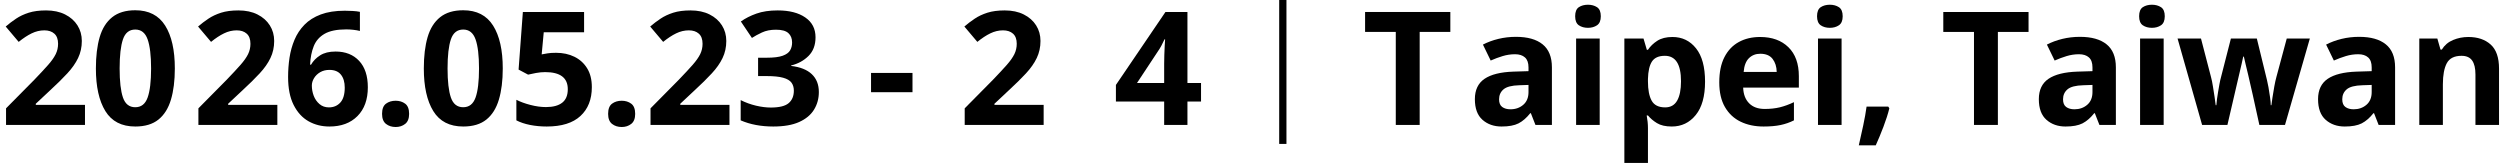
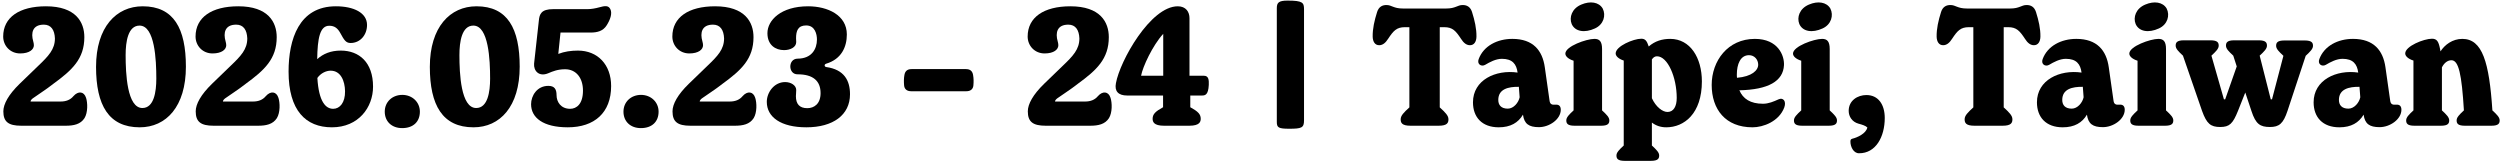
<svg xmlns="http://www.w3.org/2000/svg" width="100%" height="100%" viewBox="0 0 592 39" version="1.1" xml:space="preserve" style="fill-rule:evenodd;clip-rule:evenodd;stroke-linejoin:round;stroke-miterlimit:2;">
  <g transform="matrix(1,0,0,1,-2697,-1893)">
    <g transform="matrix(1,0,0,1,2040,1330)">
      <g transform="matrix(0.390213,0,0,0.390213,656.931,563.554)">
-         <g transform="matrix(96,0,0,96,1517.47,74.4)">
-                 </g>
-         <text x="0px" y="74.4px" style="font-family:'jf-kamabit-1.0', sans-serif;font-weight:800;font-size:96px;">20<tspan x="116.736px 172.512px 229.056px 257.76px 319.2px 373.92px 406.08px 463.296px " y="74.4px 74.4px 74.4px 74.4px 74.4px 74.4px 74.4px 74.4px ">26.05.23</tspan> - 2<tspan x="675.744px " y="74.4px ">4</tspan>｜T<tspan x="891.168px 947.424px 979.296px 1036.03px 1085.57px " y="74.4px 74.4px 74.4px 74.4px 74.4px ">aipei</tspan>, T<tspan x="1233.41px 1289.66px 1319.52px 1401.31px " y="74.4px 74.4px 74.4px 74.4px ">aiwa</tspan>n</text>
+         <g transform="matrix(96,0,0,96,0,74.4)">
+           <path d="M0.136,0.005L0.417,0.005C0.468,0.005 0.511,-0.004 0.536,-0.043C0.558,-0.079 0.556,-0.14 0.546,-0.171C0.533,-0.213 0.496,-0.216 0.466,-0.182C0.447,-0.159 0.42,-0.148 0.385,-0.148L0.195,-0.148C0.195,-0.154 0.2,-0.161 0.209,-0.168C0.233,-0.186 0.294,-0.224 0.339,-0.26C0.457,-0.346 0.535,-0.417 0.535,-0.555C0.535,-0.649 0.482,-0.75 0.292,-0.75C0.124,-0.75 0.022,-0.68 0.022,-0.559C0.022,-0.501 0.066,-0.452 0.129,-0.452C0.188,-0.452 0.216,-0.477 0.216,-0.504C0.216,-0.512 0.214,-0.521 0.212,-0.528C0.196,-0.583 0.208,-0.634 0.279,-0.634C0.325,-0.634 0.347,-0.6 0.349,-0.547C0.349,-0.478 0.309,-0.436 0.243,-0.373L0.126,-0.26C0.056,-0.192 0.023,-0.132 0.023,-0.086C0.023,-0.02 0.055,0.005 0.136,0.005Z" style="fill-rule:nonzero;" />
+         </g>
+         <g transform="matrix(96,0,0,96,55.2,74.4)">
+           <path d="M0.31,0.015C0.477,0.015 0.602,-0.116 0.602,-0.368C0.602,-0.61 0.525,-0.75 0.329,-0.75C0.162,-0.75 0.034,-0.619 0.034,-0.367C0.034,-0.125 0.114,0.015 0.31,0.015ZM0.221,-0.442C0.221,-0.526 0.236,-0.628 0.309,-0.628C0.406,-0.628 0.415,-0.41 0.415,-0.293C0.415,-0.209 0.4,-0.107 0.327,-0.107C0.23,-0.107 0.221,-0.325 0.221,-0.442Z" style="fill-rule:nonzero;" />
+         </g>
+         <g transform="matrix(96,0,0,96,116.736,74.4)">
+           <path d="M0.136,0.005L0.417,0.005C0.468,0.005 0.511,-0.004 0.536,-0.043C0.558,-0.079 0.556,-0.14 0.546,-0.171C0.533,-0.213 0.496,-0.216 0.466,-0.182C0.447,-0.159 0.42,-0.148 0.385,-0.148L0.195,-0.148C0.195,-0.154 0.2,-0.161 0.209,-0.168C0.233,-0.186 0.294,-0.224 0.339,-0.26C0.457,-0.346 0.535,-0.417 0.535,-0.555C0.535,-0.649 0.482,-0.75 0.292,-0.75C0.124,-0.75 0.022,-0.68 0.022,-0.559C0.022,-0.501 0.066,-0.452 0.129,-0.452C0.188,-0.452 0.216,-0.477 0.216,-0.504C0.216,-0.512 0.214,-0.521 0.212,-0.528C0.196,-0.583 0.208,-0.634 0.279,-0.634C0.325,-0.634 0.347,-0.6 0.349,-0.547C0.349,-0.478 0.309,-0.436 0.243,-0.373L0.126,-0.26C0.056,-0.192 0.023,-0.132 0.023,-0.086C0.023,-0.02 0.055,0.005 0.136,0.005Z" style="fill-rule:nonzero;" />
+         </g>
+         <g transform="matrix(96,0,0,96,172.512,74.4)">
+           <path d="M0.303,0.015C0.471,0.015 0.563,-0.111 0.563,-0.242C0.563,-0.396 0.475,-0.47 0.359,-0.47C0.296,-0.47 0.248,-0.45 0.21,-0.416C0.212,-0.548 0.227,-0.627 0.286,-0.627C0.319,-0.627 0.339,-0.612 0.356,-0.581C0.38,-0.537 0.391,-0.518 0.421,-0.518C0.482,-0.518 0.525,-0.569 0.525,-0.632C0.525,-0.709 0.441,-0.75 0.328,-0.75C0.095,-0.75 0.029,-0.542 0.029,-0.337C0.029,-0.092 0.137,0.015 0.303,0.015ZM0.211,-0.297C0.233,-0.328 0.267,-0.343 0.295,-0.343C0.359,-0.343 0.385,-0.278 0.386,-0.213C0.387,-0.141 0.353,-0.102 0.311,-0.102C0.264,-0.102 0.22,-0.146 0.211,-0.297Z" style="fill-rule:nonzero;" />
+         </g>
+         <g transform="matrix(96,0,0,96,229.056,74.4)">
+           <path d="M0.158,0.02C0.229,0.02 0.27,-0.021 0.27,-0.084C0.27,-0.144 0.222,-0.19 0.159,-0.19C0.096,-0.19 0.048,-0.146 0.048,-0.084C0.048,-0.022 0.092,0.02 0.158,0.02Z" style="fill-rule:nonzero;" />
+         </g>
+         <g transform="matrix(96,0,0,96,257.76,74.4)">
+           <path d="M0.31,0.015C0.477,0.015 0.602,-0.116 0.602,-0.368C0.602,-0.61 0.525,-0.75 0.329,-0.75C0.162,-0.75 0.034,-0.619 0.034,-0.367C0.034,-0.125 0.114,0.015 0.31,0.015ZM0.221,-0.442C0.221,-0.526 0.236,-0.628 0.309,-0.628C0.406,-0.628 0.415,-0.41 0.415,-0.293C0.415,-0.209 0.4,-0.107 0.327,-0.107C0.23,-0.107 0.221,-0.325 0.221,-0.442Z" style="fill-rule:nonzero;" />
+         </g>
+         <g transform="matrix(96,0,0,96,319.2,74.4)">
+           <path d="M0.266,0.015C0.434,0.015 0.54,-0.077 0.54,-0.246C0.54,-0.381 0.455,-0.47 0.33,-0.47C0.287,-0.47 0.245,-0.464 0.206,-0.449L0.22,-0.584L0.41,-0.584C0.452,-0.584 0.489,-0.593 0.512,-0.63C0.533,-0.663 0.549,-0.704 0.535,-0.732C0.523,-0.756 0.502,-0.754 0.463,-0.743C0.442,-0.737 0.413,-0.732 0.392,-0.732L0.174,-0.732C0.098,-0.732 0.087,-0.701 0.083,-0.659L0.053,-0.388C0.049,-0.342 0.084,-0.302 0.143,-0.327C0.171,-0.339 0.203,-0.352 0.249,-0.352C0.319,-0.352 0.362,-0.297 0.362,-0.217C0.362,-0.133 0.322,-0.102 0.281,-0.102C0.222,-0.102 0.195,-0.146 0.195,-0.188C0.195,-0.226 0.182,-0.247 0.143,-0.247C0.071,-0.247 0.034,-0.184 0.034,-0.131C0.034,-0.046 0.11,0.015 0.266,0.015Z" style="fill-rule:nonzero;" />
+         </g>
+         <g transform="matrix(96,0,0,96,373.92,74.4)">
+           <path d="M0.158,0.02C0.229,0.02 0.27,-0.021 0.27,-0.084C0.27,-0.144 0.222,-0.19 0.159,-0.19C0.096,-0.19 0.048,-0.146 0.048,-0.084C0.048,-0.022 0.092,0.02 0.158,0.02Z" style="fill-rule:nonzero;" />
+         </g>
+         <g transform="matrix(96,0,0,96,406.08,74.4)">
+           <path d="M0.136,0.005L0.417,0.005C0.468,0.005 0.511,-0.004 0.536,-0.043C0.558,-0.079 0.556,-0.14 0.546,-0.171C0.533,-0.213 0.496,-0.216 0.466,-0.182C0.447,-0.159 0.42,-0.148 0.385,-0.148L0.195,-0.148C0.195,-0.154 0.2,-0.161 0.209,-0.168C0.233,-0.186 0.294,-0.224 0.339,-0.26C0.457,-0.346 0.535,-0.417 0.535,-0.555C0.535,-0.649 0.482,-0.75 0.292,-0.75C0.124,-0.75 0.022,-0.68 0.022,-0.559C0.022,-0.501 0.066,-0.452 0.129,-0.452C0.188,-0.452 0.216,-0.477 0.216,-0.504C0.216,-0.512 0.214,-0.521 0.212,-0.528C0.196,-0.583 0.208,-0.634 0.279,-0.634C0.325,-0.634 0.347,-0.6 0.349,-0.547C0.349,-0.478 0.309,-0.436 0.243,-0.373L0.126,-0.26C0.056,-0.192 0.023,-0.132 0.023,-0.086C0.023,-0.02 0.055,0.005 0.136,0.005Z" style="fill-rule:nonzero;" />
+         </g>
+         <g transform="matrix(96,0,0,96,463.296,74.4)">
+           <path d="M0.273,0.015C0.442,0.015 0.549,-0.063 0.549,-0.194C0.549,-0.281 0.512,-0.35 0.399,-0.366C0.386,-0.368 0.385,-0.383 0.398,-0.387C0.495,-0.416 0.529,-0.493 0.529,-0.572C0.529,-0.694 0.408,-0.75 0.284,-0.75C0.113,-0.75 0.027,-0.662 0.027,-0.58C0.027,-0.505 0.078,-0.473 0.132,-0.473C0.17,-0.473 0.209,-0.49 0.209,-0.524C0.209,-0.532 0.208,-0.54 0.208,-0.548C0.208,-0.595 0.22,-0.629 0.272,-0.629C0.328,-0.629 0.34,-0.573 0.34,-0.54C0.34,-0.479 0.306,-0.419 0.217,-0.419C0.156,-0.418 0.157,-0.319 0.218,-0.32C0.316,-0.32 0.363,-0.278 0.363,-0.201C0.363,-0.134 0.323,-0.106 0.279,-0.106C0.23,-0.106 0.207,-0.132 0.207,-0.182C0.207,-0.188 0.209,-0.208 0.209,-0.221C0.209,-0.25 0.176,-0.271 0.139,-0.271C0.069,-0.271 0.023,-0.205 0.023,-0.146C0.023,-0.049 0.113,0.015 0.273,0.015Z" style="fill-rule:nonzero;" />
+         </g>
+         <g transform="matrix(96,0,0,96,542.976,74.4)">
+           <path d="M0.106,-0.213L0.454,-0.213C0.482,-0.213 0.497,-0.227 0.499,-0.25C0.501,-0.272 0.501,-0.294 0.497,-0.316C0.493,-0.339 0.48,-0.353 0.452,-0.353L0.108,-0.353C0.08,-0.353 0.067,-0.339 0.063,-0.316C0.059,-0.294 0.059,-0.272 0.061,-0.25C0.063,-0.227 0.078,-0.213 0.106,-0.213Z" style="fill-rule:nonzero;" />
+         </g>
+         <g transform="matrix(96,0,0,96,621.696,74.4)">
+           <path d="M0.136,0.005L0.417,0.005C0.468,0.005 0.511,-0.004 0.536,-0.043C0.558,-0.079 0.556,-0.14 0.546,-0.171C0.533,-0.213 0.496,-0.216 0.466,-0.182C0.447,-0.159 0.42,-0.148 0.385,-0.148L0.195,-0.148C0.195,-0.154 0.2,-0.161 0.209,-0.168C0.233,-0.186 0.294,-0.224 0.339,-0.26C0.457,-0.346 0.535,-0.417 0.535,-0.555C0.535,-0.649 0.482,-0.75 0.292,-0.75C0.124,-0.75 0.022,-0.68 0.022,-0.559C0.022,-0.501 0.066,-0.452 0.129,-0.452C0.188,-0.452 0.216,-0.477 0.216,-0.504C0.216,-0.512 0.214,-0.521 0.212,-0.528C0.196,-0.583 0.208,-0.634 0.279,-0.634C0.325,-0.634 0.347,-0.6 0.349,-0.547C0.349,-0.478 0.309,-0.436 0.243,-0.373L0.126,-0.26C0.056,-0.192 0.023,-0.132 0.023,-0.086C0.023,-0.02 0.055,0.005 0.136,0.005Z" style="fill-rule:nonzero;" />
+         </g>
+         <g transform="matrix(96,0,0,96,675.744,74.4)">
+           <path d="M0.088,-0.186L0.315,-0.186L0.315,-0.112C0.266,-0.085 0.249,-0.068 0.249,-0.039C0.249,-0.021 0.255,0.005 0.321,0.005L0.481,0.005C0.547,0.005 0.553,-0.021 0.553,-0.039C0.553,-0.068 0.536,-0.085 0.487,-0.112L0.487,-0.186L0.561,-0.186C0.581,-0.186 0.601,-0.19 0.604,-0.253C0.605,-0.283 0.604,-0.311 0.573,-0.311L0.482,-0.311L0.482,-0.675C0.482,-0.715 0.459,-0.75 0.408,-0.75C0.235,-0.75 0.042,-0.404 0.017,-0.264C0.007,-0.213 0.032,-0.186 0.088,-0.186ZM0.176,-0.311C0.186,-0.367 0.249,-0.503 0.316,-0.576L0.316,-0.311L0.176,-0.311Z" style="fill-rule:nonzero;" />
+         </g>
+         <g transform="matrix(96,0,0,96,735.264,74.4)">
+           <path d="M0.493,0.024C0.571,0.024 0.586,0.018 0.586,-0.029L0.586,-0.731C0.586,-0.773 0.578,-0.786 0.482,-0.786C0.426,-0.786 0.414,-0.773 0.414,-0.738L0.414,-0.019C0.414,0.017 0.425,0.024 0.493,0.024Z" style="fill-rule:nonzero;" />
+         </g>
+         <g transform="matrix(96,0,0,96,831.264,74.4)">
+           <path d="M0.259,0.005L0.437,0.005C0.492,0.005 0.499,-0.014 0.499,-0.036C0.499,-0.059 0.479,-0.079 0.444,-0.111L0.444,-0.618L0.472,-0.618C0.525,-0.618 0.545,-0.595 0.578,-0.545C0.595,-0.518 0.613,-0.504 0.635,-0.504C0.662,-0.504 0.675,-0.527 0.676,-0.557C0.677,-0.608 0.665,-0.66 0.648,-0.714C0.637,-0.748 0.614,-0.758 0.589,-0.758C0.555,-0.758 0.545,-0.736 0.485,-0.736L0.211,-0.736C0.151,-0.736 0.141,-0.758 0.107,-0.758C0.082,-0.758 0.059,-0.748 0.048,-0.714C0.031,-0.66 0.019,-0.608 0.02,-0.557C0.021,-0.527 0.034,-0.504 0.061,-0.504C0.083,-0.504 0.101,-0.518 0.118,-0.545C0.151,-0.595 0.171,-0.618 0.224,-0.618L0.252,-0.618L0.252,-0.111C0.217,-0.079 0.197,-0.059 0.197,-0.036C0.197,-0.014 0.204,0.005 0.259,0.005Z" style="fill-rule:nonzero;" />
+         </g>
+         <g transform="matrix(96,0,0,96,891.168,74.4)">
+           <path d="M0.447,0.014C0.513,0.014 0.585,-0.036 0.585,-0.096C0.585,-0.118 0.574,-0.13 0.553,-0.128C0.528,-0.126 0.517,-0.131 0.514,-0.154L0.484,-0.365C0.469,-0.471 0.41,-0.544 0.279,-0.544C0.184,-0.544 0.097,-0.5 0.066,-0.416C0.054,-0.384 0.083,-0.366 0.107,-0.38C0.136,-0.397 0.174,-0.418 0.213,-0.418C0.28,-0.418 0.305,-0.384 0.312,-0.331C0.173,-0.351 0.03,-0.284 0.03,-0.143C0.03,-0.049 0.087,0.015 0.193,0.015C0.267,0.015 0.316,-0.014 0.346,-0.065C0.354,-0.007 0.383,0.014 0.447,0.014ZM0.19,-0.158C0.19,-0.227 0.253,-0.242 0.32,-0.241L0.325,-0.175C0.318,-0.141 0.287,-0.103 0.25,-0.103C0.207,-0.103 0.19,-0.127 0.19,-0.158Z" style="fill-rule:nonzero;" />
+         </g>
+         <g transform="matrix(96,0,0,96,947.424,74.4)">
+           <path d="M0.086,0.005L0.254,0.005C0.3,0.005 0.306,-0.011 0.306,-0.029C0.306,-0.048 0.289,-0.065 0.26,-0.092L0.26,-0.48C0.26,-0.529 0.243,-0.544 0.212,-0.544C0.161,-0.544 0.028,-0.497 0.028,-0.451C0.028,-0.435 0.045,-0.417 0.08,-0.406L0.08,-0.092C0.051,-0.065 0.034,-0.048 0.034,-0.029C0.034,-0.011 0.04,0.005 0.086,0.005ZM0.068,-0.638C0.089,-0.59 0.15,-0.58 0.215,-0.61C0.27,-0.635 0.286,-0.693 0.264,-0.736C0.24,-0.777 0.185,-0.785 0.129,-0.761C0.069,-0.736 0.051,-0.68 0.068,-0.638Z" style="fill-rule:nonzero;" />
+         </g>
+         <g transform="matrix(96,0,0,96,979.296,74.4)">
+           <path d="M0.334,0.015C0.447,0.015 0.559,-0.072 0.559,-0.275C0.559,-0.425 0.485,-0.544 0.359,-0.544C0.307,-0.544 0.262,-0.53 0.223,-0.496C0.211,-0.532 0.201,-0.545 0.176,-0.545C0.127,-0.545 0.014,-0.498 0.014,-0.452C0.014,-0.436 0.031,-0.418 0.065,-0.407L0.065,0.13C0.036,0.157 0.019,0.174 0.019,0.193C0.019,0.211 0.025,0.227 0.071,0.227L0.237,0.227C0.283,0.227 0.289,0.211 0.289,0.193C0.289,0.174 0.272,0.157 0.243,0.13L0.243,-0.015C0.269,0.005 0.299,0.015 0.334,0.015ZM0.243,-0.169L0.243,-0.414C0.251,-0.426 0.261,-0.434 0.275,-0.434C0.343,-0.434 0.4,-0.301 0.4,-0.171C0.4,-0.117 0.38,-0.083 0.343,-0.082C0.311,-0.081 0.268,-0.114 0.243,-0.169Z" style="fill-rule:nonzero;" />
+         </g>
+         <g transform="matrix(96,0,0,96,1036.03,74.4)">
+           <path d="M0.288,0.015C0.356,0.015 0.456,-0.022 0.489,-0.111C0.503,-0.15 0.482,-0.175 0.453,-0.162C0.422,-0.148 0.39,-0.134 0.354,-0.134C0.275,-0.134 0.228,-0.165 0.205,-0.219C0.387,-0.223 0.482,-0.276 0.487,-0.378C0.49,-0.438 0.45,-0.544 0.303,-0.544C0.131,-0.544 0.03,-0.404 0.03,-0.253C0.03,-0.099 0.117,0.015 0.288,0.015ZM0.189,-0.319C0.189,-0.383 0.211,-0.441 0.266,-0.441C0.301,-0.441 0.324,-0.412 0.324,-0.381C0.324,-0.345 0.284,-0.306 0.19,-0.298C0.189,-0.305 0.189,-0.312 0.189,-0.319Z" style="fill-rule:nonzero;" />
+         </g>
+         <g transform="matrix(96,0,0,96,1085.57,74.4)">
+           <path d="M0.086,0.005L0.254,0.005C0.3,0.005 0.306,-0.011 0.306,-0.029C0.306,-0.048 0.289,-0.065 0.26,-0.092L0.26,-0.48C0.26,-0.529 0.243,-0.544 0.212,-0.544C0.161,-0.544 0.028,-0.497 0.028,-0.451C0.028,-0.435 0.045,-0.417 0.08,-0.406L0.08,-0.092C0.051,-0.065 0.034,-0.048 0.034,-0.029C0.034,-0.011 0.04,0.005 0.086,0.005ZM0.068,-0.638C0.089,-0.59 0.15,-0.58 0.215,-0.61C0.27,-0.635 0.286,-0.693 0.264,-0.736C0.24,-0.777 0.185,-0.785 0.129,-0.761C0.069,-0.736 0.051,-0.68 0.068,-0.638Z" style="fill-rule:nonzero;" />
+         </g>
+         <g transform="matrix(96,0,0,96,1117.44,74.4)">
+           <path d="M0.113,0.179C0.22,0.18 0.276,0.074 0.276,-0.044C0.276,-0.128 0.236,-0.189 0.16,-0.189C0.105,-0.189 0.048,-0.155 0.048,-0.089C0.048,-0.053 0.07,-0.019 0.11,-0.008C0.133,-0.002 0.155,0.005 0.166,0.016C0.158,0.055 0.101,0.08 0.071,0.087C0.06,0.09 0.059,0.096 0.059,0.106C0.059,0.137 0.078,0.179 0.113,0.179Z" style="fill-rule:nonzero;" />
+         </g>
+         <g transform="matrix(96,0,0,96,1173.5,74.4)">
+           <path d="M0.259,0.005L0.437,0.005C0.492,0.005 0.499,-0.014 0.499,-0.036C0.499,-0.059 0.479,-0.079 0.444,-0.111L0.444,-0.618L0.472,-0.618C0.525,-0.618 0.545,-0.595 0.578,-0.545C0.595,-0.518 0.613,-0.504 0.635,-0.504C0.662,-0.504 0.675,-0.527 0.676,-0.557C0.677,-0.608 0.665,-0.66 0.648,-0.714C0.637,-0.748 0.614,-0.758 0.589,-0.758C0.555,-0.758 0.545,-0.736 0.485,-0.736L0.211,-0.736C0.151,-0.736 0.141,-0.758 0.107,-0.758C0.082,-0.758 0.059,-0.748 0.048,-0.714C0.031,-0.66 0.019,-0.608 0.02,-0.557C0.021,-0.527 0.034,-0.504 0.061,-0.504C0.083,-0.504 0.101,-0.518 0.118,-0.545C0.151,-0.595 0.171,-0.618 0.224,-0.618L0.252,-0.618L0.252,-0.111C0.217,-0.079 0.197,-0.059 0.197,-0.036C0.197,-0.014 0.204,0.005 0.259,0.005Z" style="fill-rule:nonzero;" />
+         </g>
+         <g transform="matrix(96,0,0,96,1233.41,74.4)">
+           <path d="M0.447,0.014C0.513,0.014 0.585,-0.036 0.585,-0.096C0.585,-0.118 0.574,-0.13 0.553,-0.128C0.528,-0.126 0.517,-0.131 0.514,-0.154L0.484,-0.365C0.469,-0.471 0.41,-0.544 0.279,-0.544C0.184,-0.544 0.097,-0.5 0.066,-0.416C0.054,-0.384 0.083,-0.366 0.107,-0.38C0.136,-0.397 0.174,-0.418 0.213,-0.418C0.28,-0.418 0.305,-0.384 0.312,-0.331C0.173,-0.351 0.03,-0.284 0.03,-0.143C0.03,-0.049 0.087,0.015 0.193,0.015C0.267,0.015 0.316,-0.014 0.346,-0.065C0.354,-0.007 0.383,0.014 0.447,0.014ZM0.19,-0.158C0.19,-0.227 0.253,-0.242 0.32,-0.241L0.325,-0.175C0.318,-0.141 0.287,-0.103 0.25,-0.103C0.207,-0.103 0.19,-0.127 0.19,-0.158Z" style="fill-rule:nonzero;" />
+         </g>
+         <g transform="matrix(96,0,0,96,1289.66,74.4)">
+           <path d="M0.086,0.005L0.254,0.005C0.3,0.005 0.306,-0.011 0.306,-0.029C0.306,-0.048 0.289,-0.065 0.26,-0.092L0.26,-0.48C0.26,-0.529 0.243,-0.544 0.212,-0.544C0.161,-0.544 0.028,-0.497 0.028,-0.451C0.028,-0.435 0.045,-0.417 0.08,-0.406L0.08,-0.092C0.051,-0.065 0.034,-0.048 0.034,-0.029C0.034,-0.011 0.04,0.005 0.086,0.005ZM0.068,-0.638C0.089,-0.59 0.15,-0.58 0.215,-0.61C0.27,-0.635 0.286,-0.693 0.264,-0.736C0.24,-0.777 0.185,-0.785 0.129,-0.761C0.069,-0.736 0.051,-0.68 0.068,-0.638Z" style="fill-rule:nonzero;" />
+         </g>
+         <g transform="matrix(96,0,0,96,1319.52,74.4)">
+           <path d="M0.606,0.013C0.664,0.013 0.69,-0.008 0.717,-0.089L0.832,-0.437C0.861,-0.464 0.878,-0.481 0.878,-0.5C0.878,-0.518 0.872,-0.534 0.826,-0.534L0.697,-0.534C0.651,-0.534 0.645,-0.518 0.645,-0.5C0.645,-0.481 0.662,-0.464 0.691,-0.437L0.619,-0.162L0.611,-0.162L0.541,-0.438C0.57,-0.465 0.587,-0.482 0.587,-0.501C0.587,-0.519 0.581,-0.535 0.535,-0.535L0.38,-0.535C0.334,-0.535 0.328,-0.519 0.328,-0.501C0.328,-0.482 0.345,-0.465 0.374,-0.438L0.396,-0.37L0.323,-0.162L0.315,-0.162L0.236,-0.438C0.265,-0.465 0.282,-0.482 0.282,-0.501C0.282,-0.519 0.276,-0.535 0.23,-0.535L0.062,-0.535C0.016,-0.535 0.01,-0.519 0.01,-0.501C0.01,-0.482 0.027,-0.465 0.056,-0.438L0.177,-0.088C0.206,-0.008 0.231,0.013 0.291,0.013C0.35,0.013 0.371,-0.007 0.404,-0.089L0.45,-0.205L0.489,-0.088C0.516,-0.005 0.544,0.013 0.606,0.013Z" style="fill-rule:nonzero;" />
+         </g>
+         <g transform="matrix(96,0,0,96,1401.31,74.4)">
+           <path d="M0.447,0.014C0.513,0.014 0.585,-0.036 0.585,-0.096C0.585,-0.118 0.574,-0.13 0.553,-0.128C0.528,-0.126 0.517,-0.131 0.514,-0.154L0.484,-0.365C0.469,-0.471 0.41,-0.544 0.279,-0.544C0.184,-0.544 0.097,-0.5 0.066,-0.416C0.054,-0.384 0.083,-0.366 0.107,-0.38C0.136,-0.397 0.174,-0.418 0.213,-0.418C0.28,-0.418 0.305,-0.384 0.312,-0.331C0.173,-0.351 0.03,-0.284 0.03,-0.143C0.03,-0.049 0.087,0.015 0.193,0.015C0.267,0.015 0.316,-0.014 0.346,-0.065C0.354,-0.007 0.383,0.014 0.447,0.014ZM0.19,-0.158C0.19,-0.227 0.253,-0.242 0.32,-0.241L0.325,-0.175C0.318,-0.141 0.287,-0.103 0.25,-0.103C0.207,-0.103 0.19,-0.127 0.19,-0.158Z" style="fill-rule:nonzero;" />
+         </g>
+         <g transform="matrix(96,0,0,96,1457.86,74.4)">
+           <path d="M0.397,0.005L0.565,0.005C0.611,0.005 0.617,-0.011 0.617,-0.029C0.617,-0.048 0.6,-0.065 0.571,-0.092C0.551,-0.396 0.508,-0.544 0.381,-0.544C0.319,-0.544 0.27,-0.507 0.243,-0.465L0.24,-0.481C0.231,-0.528 0.22,-0.545 0.189,-0.545C0.138,-0.545 0.02,-0.498 0.02,-0.452C0.02,-0.436 0.037,-0.418 0.072,-0.407L0.072,-0.092C0.043,-0.065 0.026,-0.048 0.026,-0.029C0.026,-0.011 0.032,0.005 0.078,0.005L0.246,0.005C0.292,0.005 0.298,-0.011 0.298,-0.029C0.298,-0.048 0.281,-0.065 0.252,-0.092L0.252,-0.364C0.266,-0.392 0.288,-0.409 0.312,-0.409C0.358,-0.409 0.377,-0.321 0.391,-0.092C0.362,-0.065 0.345,-0.048 0.345,-0.029C0.345,-0.011 0.351,0.005 0.397,0.005Z" style="fill-rule:nonzero;" />
+         </g>
      </g>
    </g>
  </g>
</svg>
